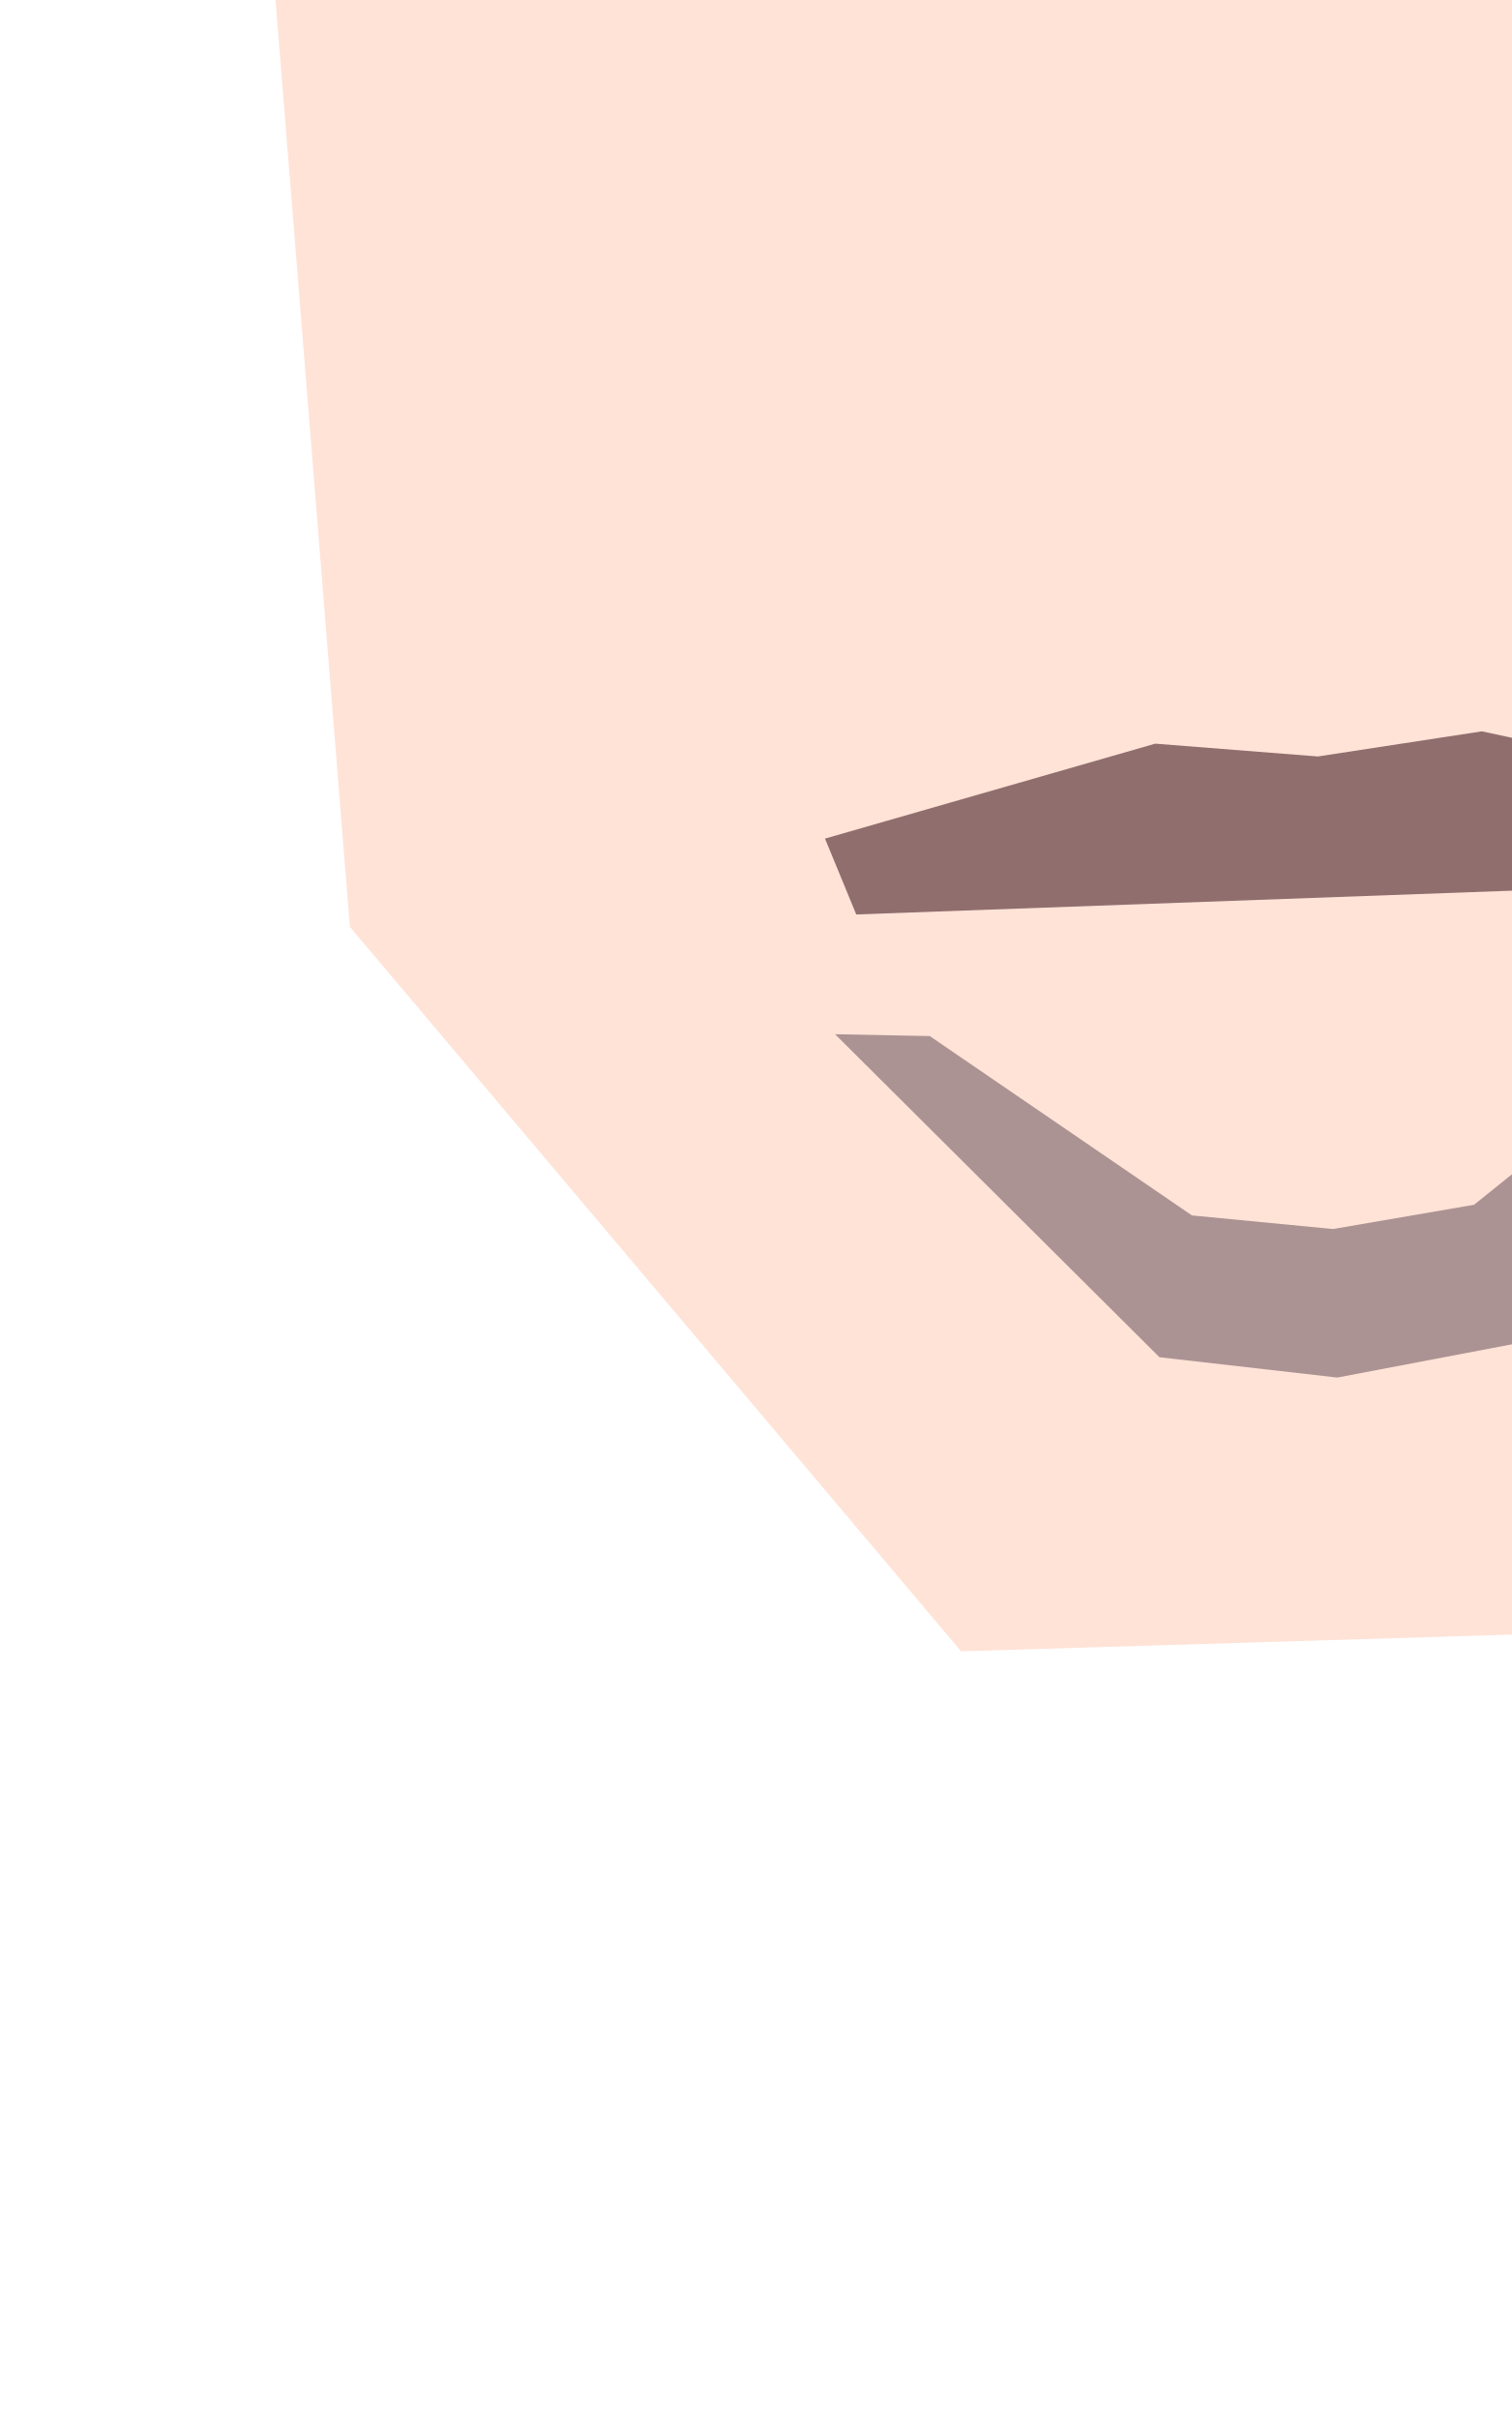
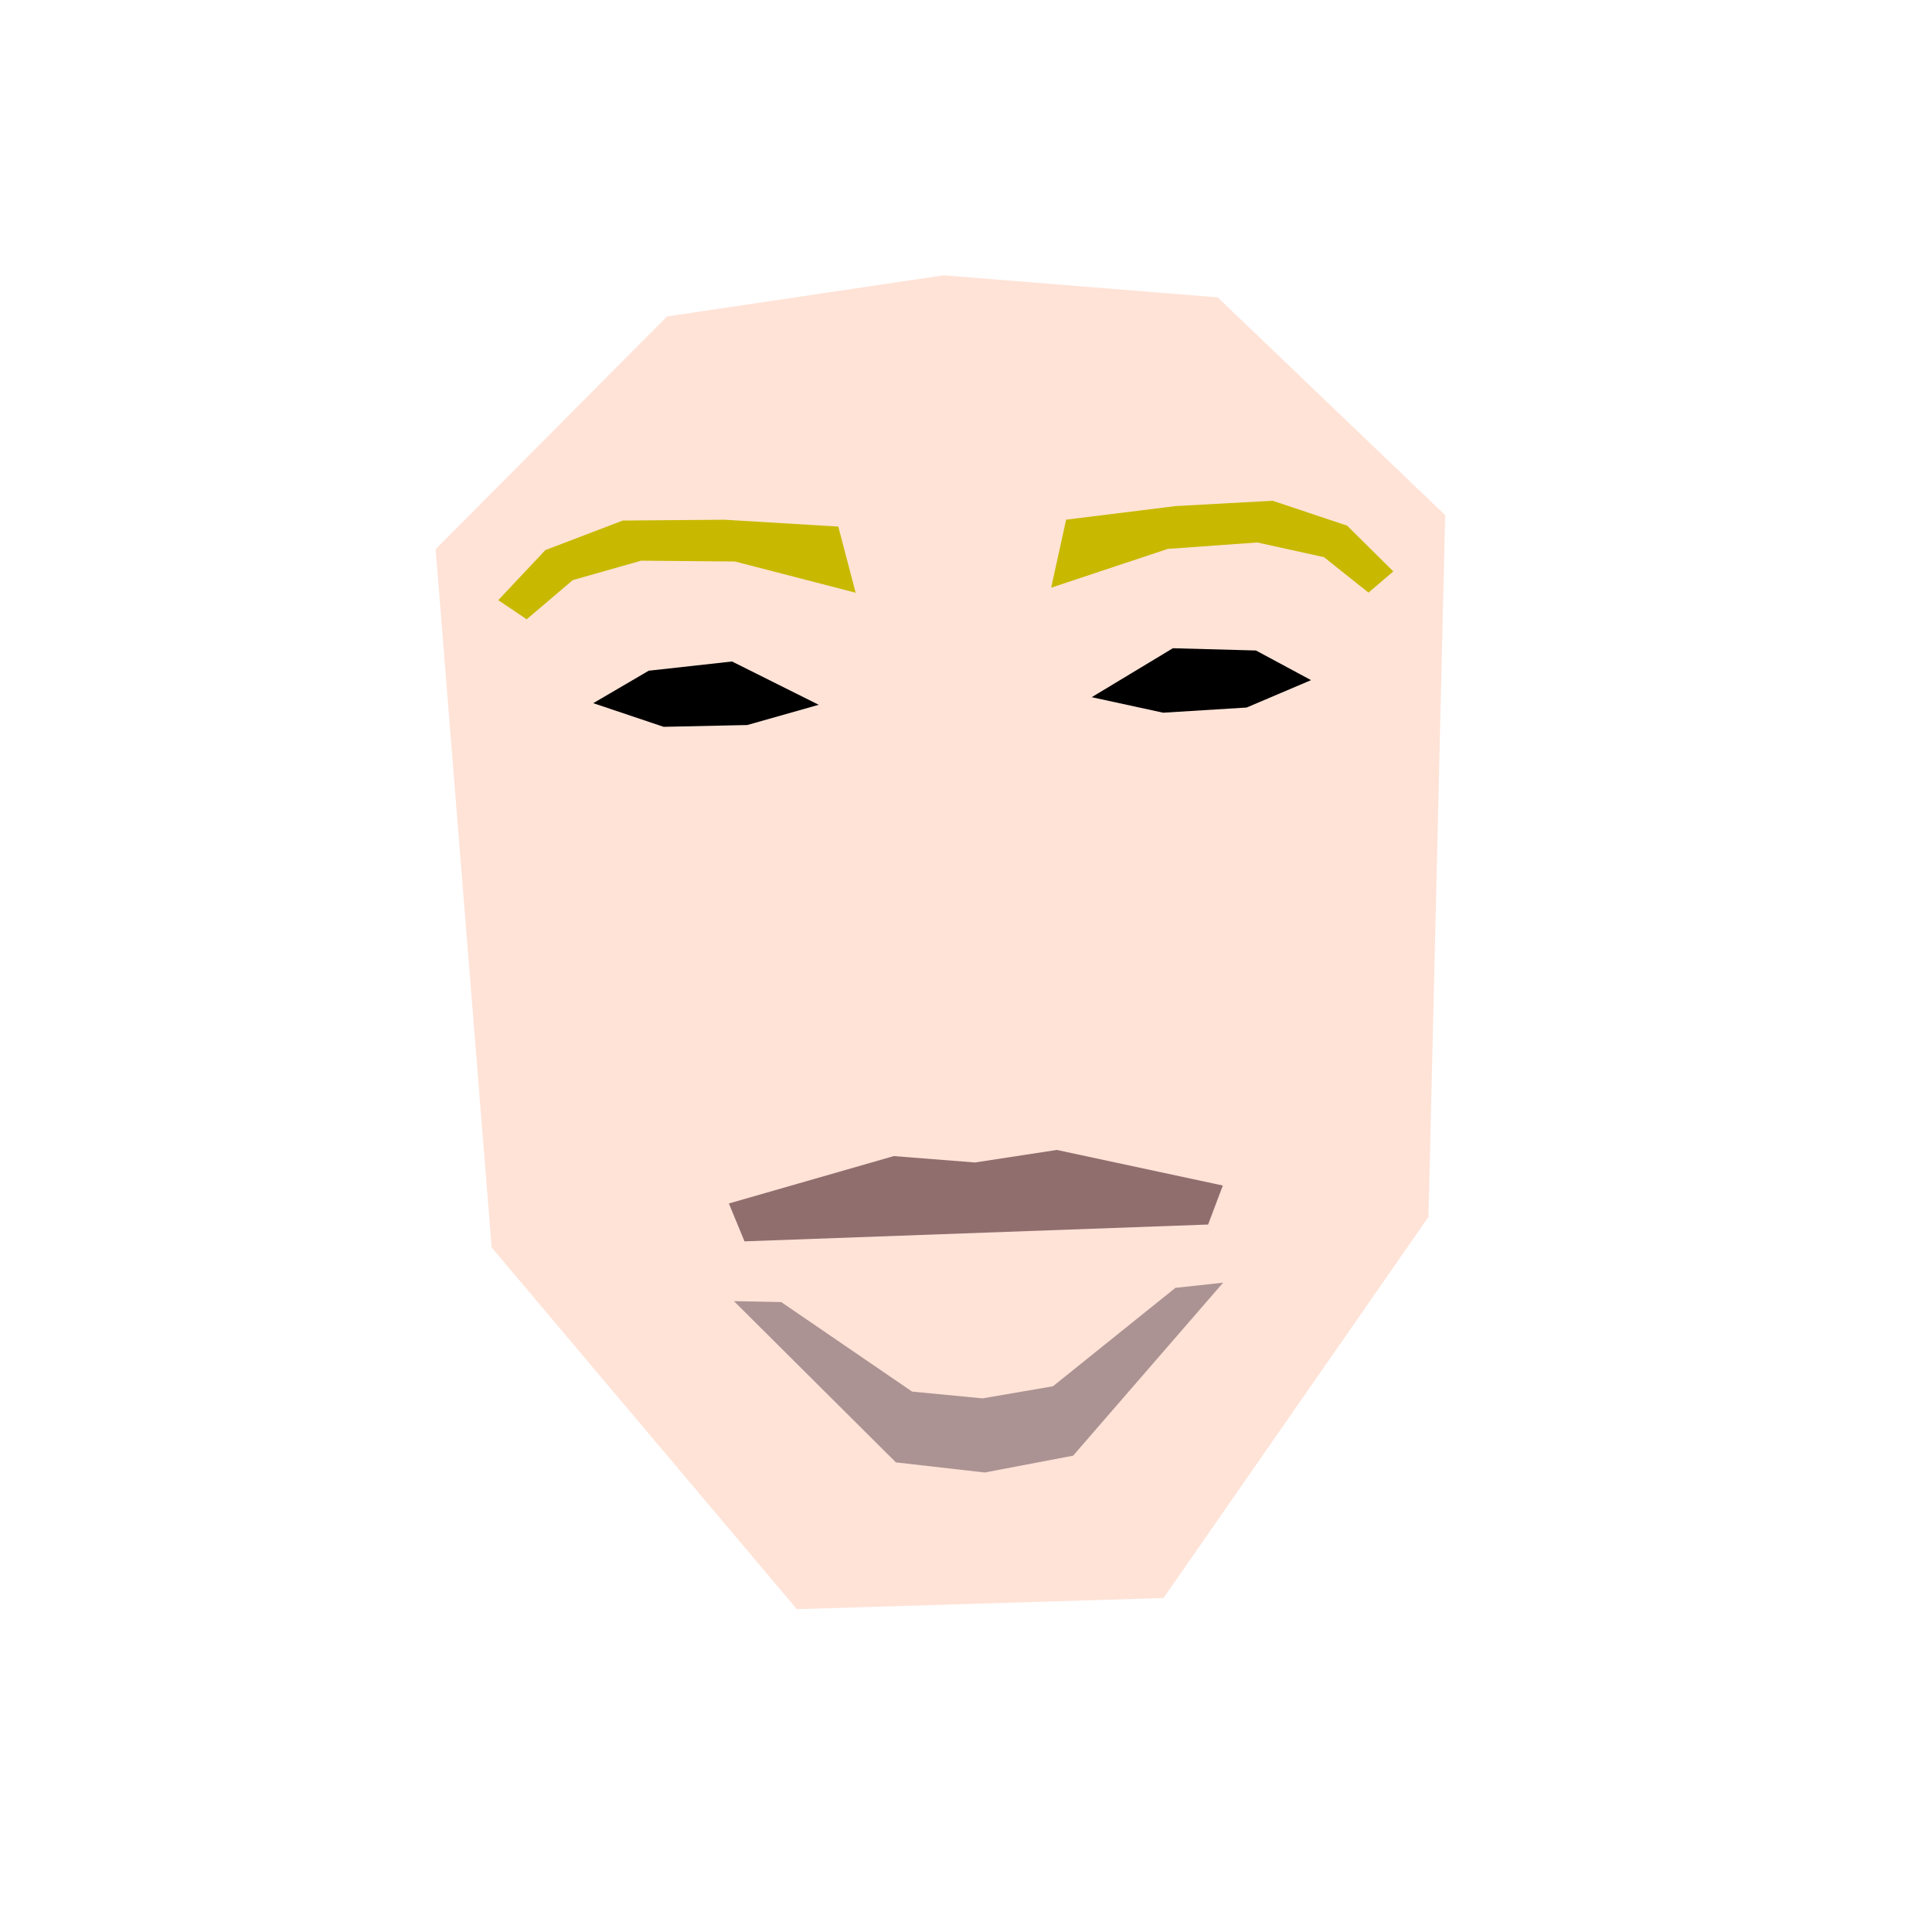
- <svg xmlns="http://www.w3.org/2000/svg" id="svg_root" width="50" height="80" viewBox="280 240 100 200" style="background-color: black">
-   <g id="facegroup_1">
-     <polygon points="371.279,155.596 416.683,159.247 454.369,195.323 451.602,311.555 407.712,374.684 346.98,376.529 296.435,316.629 287.153,200.963 325.487,162.41" fill="rgb(255, 227, 215)" stroke="none" stroke-width="1" />
-     <polygon points="376.489,302.543 390.046,300.466 417.54,306.358 415.102,312.821 338.31,315.607 335.726,309.334 363.037,301.485" fill="rgb(145, 110, 110)" stroke="none" stroke-width="1" />
-     <polygon points="377.74,341.614 389.4,339.609 409.685,323.308 417.589,322.451 392.74,351.107 378.092,353.895 363.387,352.215 336.56,325.509 344.39,325.661 366.074,340.49" fill="rgb(172, 147, 147)" stroke="none" stroke-width="1" />
-     <polygon points="395.822,225.475 407.655,228.046 421.482,227.189 432.152,222.651 423.026,217.742 409.264,217.368" fill="rgb(0, 0, 0)" stroke="none" stroke-width="1" />
-     <polygon points="350.604,226.735 338.771,230.087 324.923,230.386 313.263,226.467 322.449,221.091 336.25,219.564" fill="rgb(0, 0, 0)" stroke="none" stroke-width="1" />
-     <polygon points="391.583,196.072 409.717,193.823 425.778,192.938 438.116,197.055 445.779,204.645 441.664,208.153 434.29,202.284 423.245,199.851 408.419,200.914 389.103,207.343" fill="rgb(200, 185, 0)" stroke="none" stroke-width="1" />
-     <polygon points="353.849,197.217 335.029,196.083 318.157,196.217 305.321,201.116 297.53,209.402 302.233,212.577 309.867,206.086 321.202,202.864 336.743,203.004 356.721,208.174" fill="rgb(200, 185, 0)" stroke="none" stroke-width="1" />
+ <svg xmlns="http://www.w3.org/2000/svg" id="svg_root" width="50" height="50" viewBox="215 150 320 240" version="1.1">
+   <g id="facegroup_1" style="border:solid red 1px">
+     <polygon points="371.279,155.596 416.683,159.247 454.369,195.323 451.602,311.555 407.712,374.684 346.98,376.529 296.435,316.629 287.153,200.963 325.487,162.41 " fill="#ffe3d7" stroke="none" stroke-width="1" id="polygon1" />
+     <polygon points="338.31,315.607 335.726,309.334 363.037,301.485 376.489,302.543 390.046,300.466 417.54,306.358 415.102,312.821 " fill="#916e6e" stroke="none" stroke-width="1" id="polygon2" />
+     <polygon points="344.39,325.661 366.074,340.49 377.74,341.614 389.4,339.609 409.685,323.308 417.589,322.451 392.74,351.107 378.092,353.895 363.387,352.215 336.56,325.509 " fill="#ac9393" stroke="none" stroke-width="1" id="polygon3" />
+     <polygon points="395.822,225.475 407.655,228.046 421.482,227.189 432.152,222.651 423.026,217.742 409.264,217.368 " fill="#000000" stroke="none" stroke-width="1" id="polygon4" />
+     <polygon points="350.604,226.735 338.771,230.087 324.923,230.386 313.263,226.467 322.449,221.091 336.25,219.564 " fill="#000000" stroke="none" stroke-width="1" id="polygon5" />
+     <polygon points="408.419,200.914 389.103,207.343 391.583,196.072 409.717,193.823 425.778,192.938 438.116,197.055 445.779,204.645 441.664,208.153 434.29,202.284 423.245,199.851 " fill="#c8b900" stroke="none" stroke-width="1" id="polygon6" />
+     <polygon points="336.743,203.004 356.721,208.174 353.849,197.217 335.029,196.083 318.157,196.217 305.321,201.116 297.53,209.402 302.233,212.577 309.867,206.086 321.202,202.864 " fill="#c8b900" stroke="none" stroke-width="1" id="polygon7" />
  </g>
</svg>
